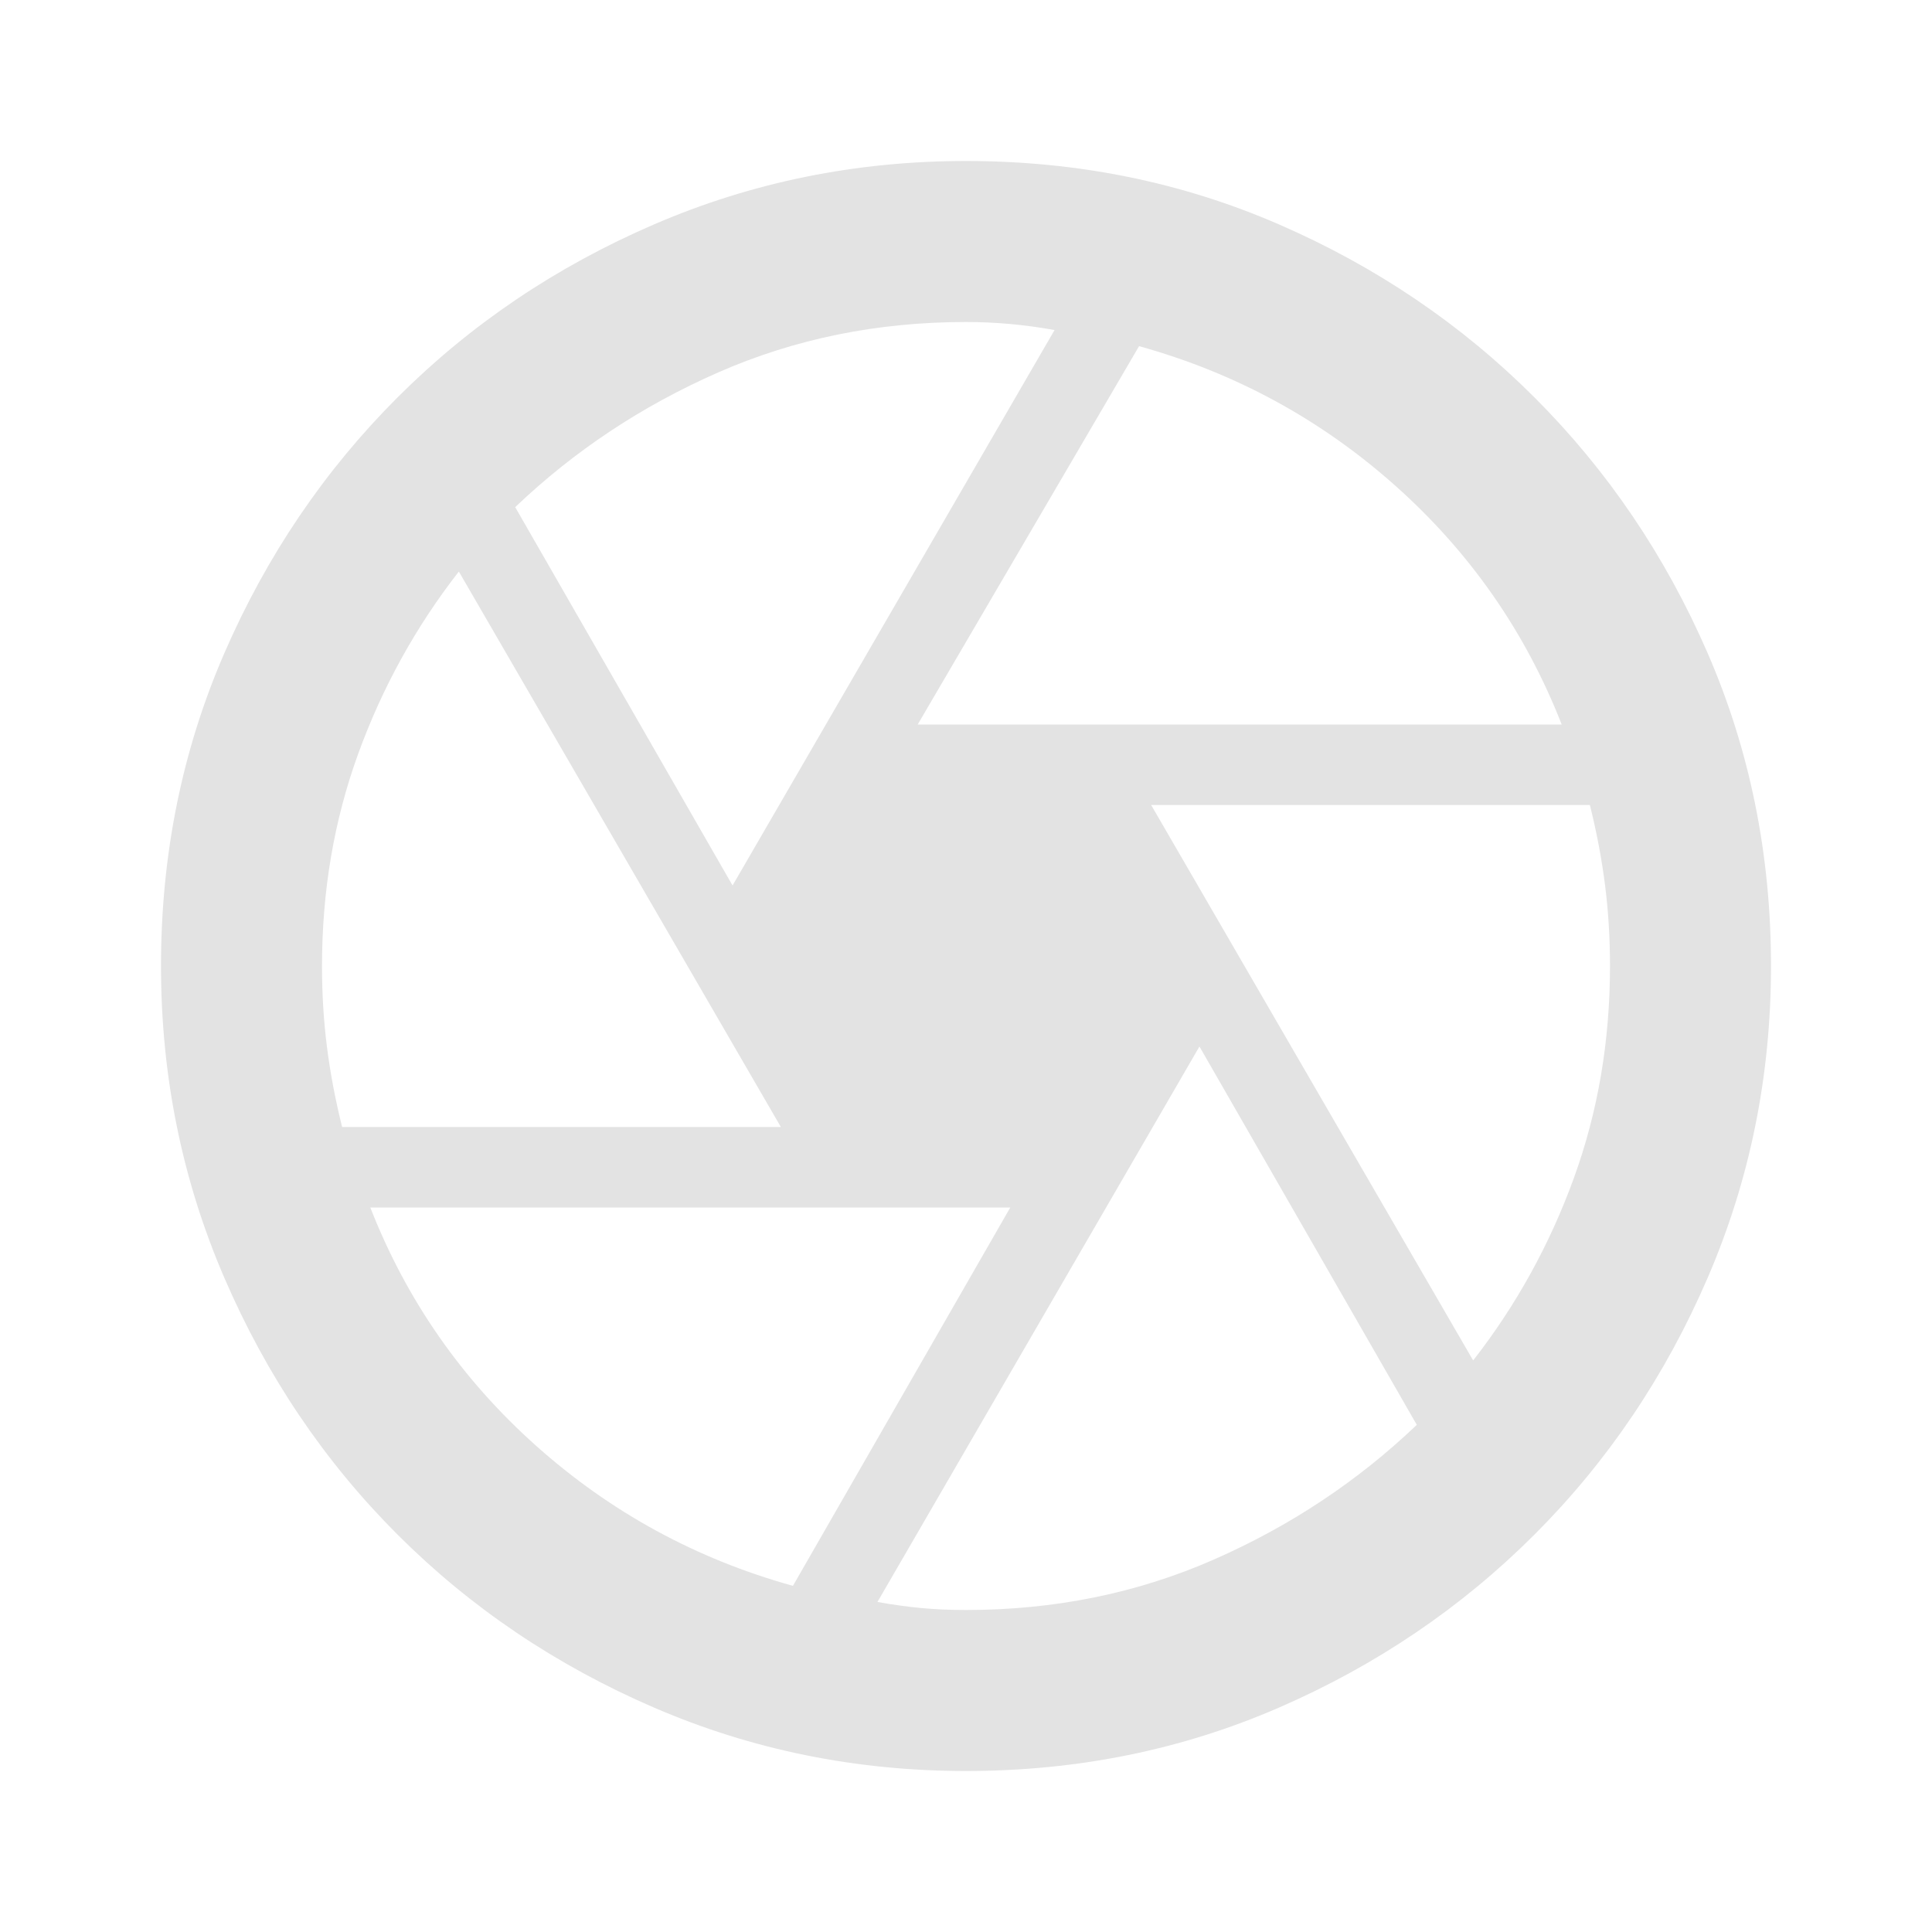
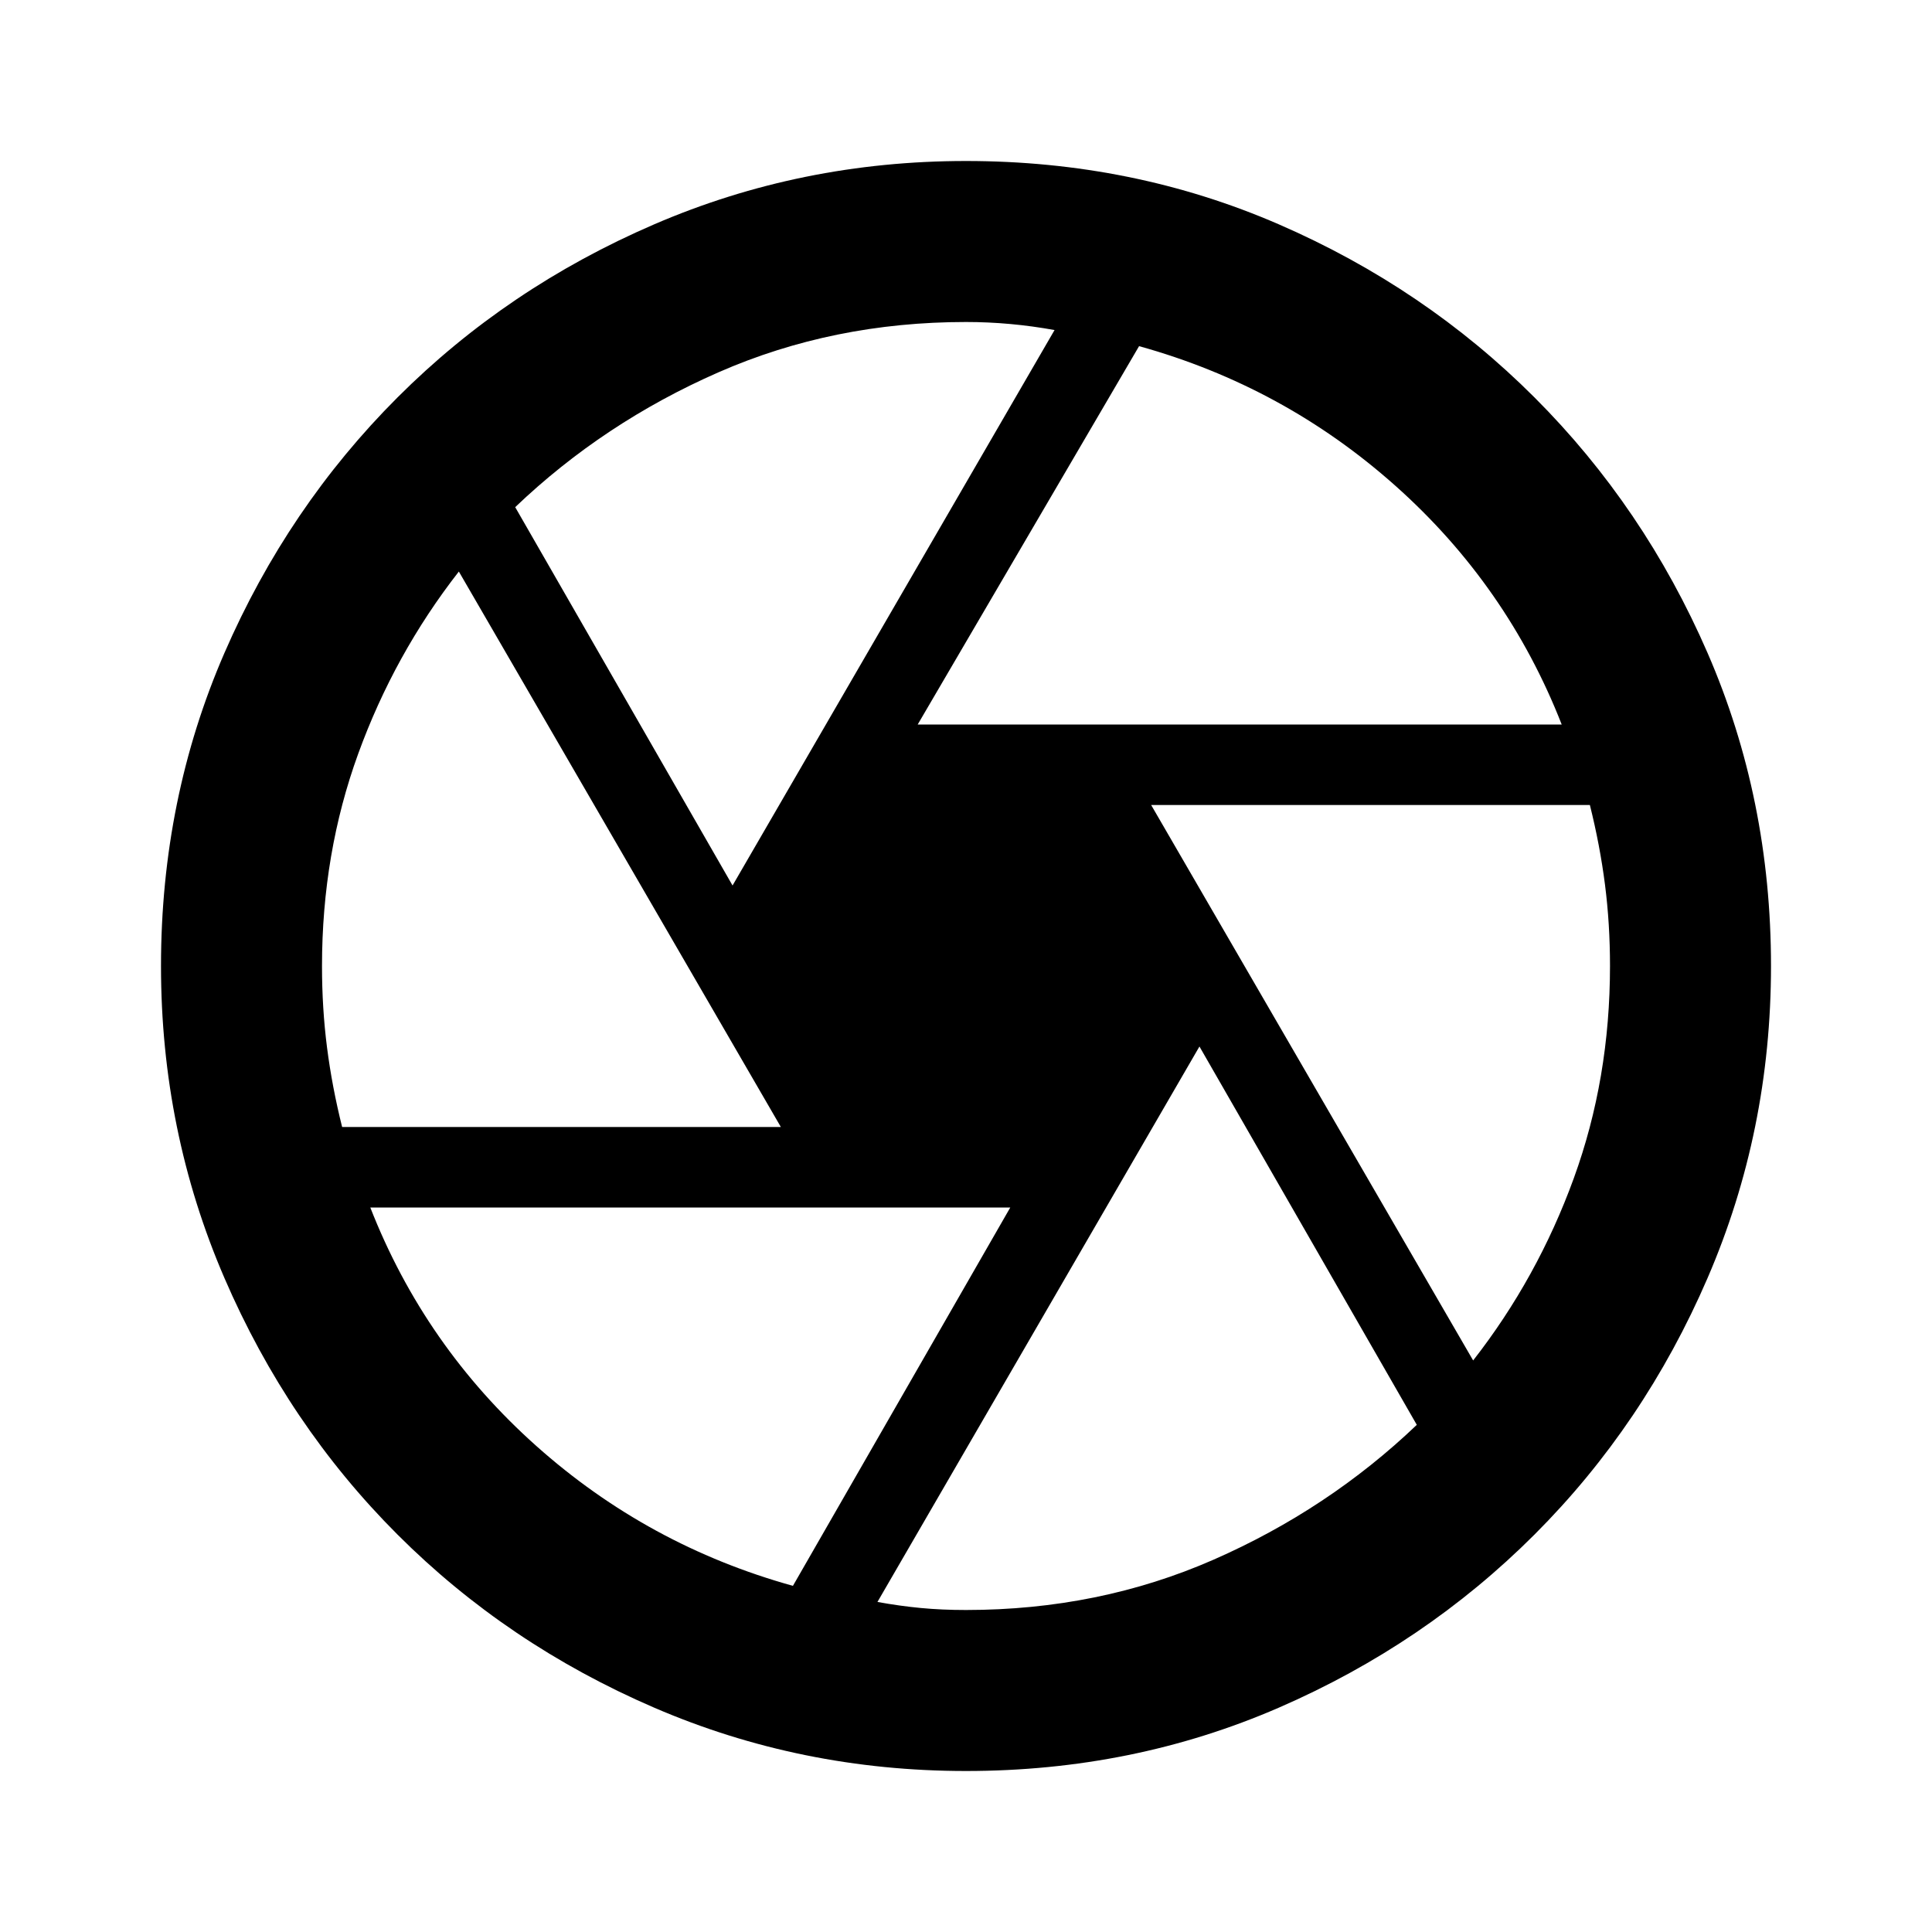
- <svg xmlns="http://www.w3.org/2000/svg" height="24px" viewBox="0 -960 960 960" width="24px" fill="#e3e3e3">
+ <svg xmlns="http://www.w3.org/2000/svg" height="24px" viewBox="0 -960 960 960" width="24px" fill="currentColor">
  <path d="M456-600h320q-27-69-82.5-118.5T566-788L456-600Zm-92 80 160-276q-11-2-22-3t-22-1q-66 0-123 25t-101 67l108 188ZM170-400h218L228-676q-32 41-50 90.5T160-480q0 21 2.5 40.5T170-400Zm224 228 108-188H184q27 69 82.5 118.5T394-172Zm86 12q66 0 123-25t101-67L596-440 436-164q11 2 21.5 3t22.5 1Zm252-124q32-41 50-90.5T800-480q0-21-2.5-40.5T790-560H572l160 276ZM480-480Zm0 400q-82 0-155-31.5t-127.5-86Q143-252 111.5-325T80-480q0-83 31.5-155.5t86-127Q252-817 325-848.5T480-880q83 0 155.5 31.5t127 86q54.5 54.5 86 127T880-480q0 82-31.5 155t-86 127.5q-54.5 54.5-127 86T480-80Z" />
</svg>
